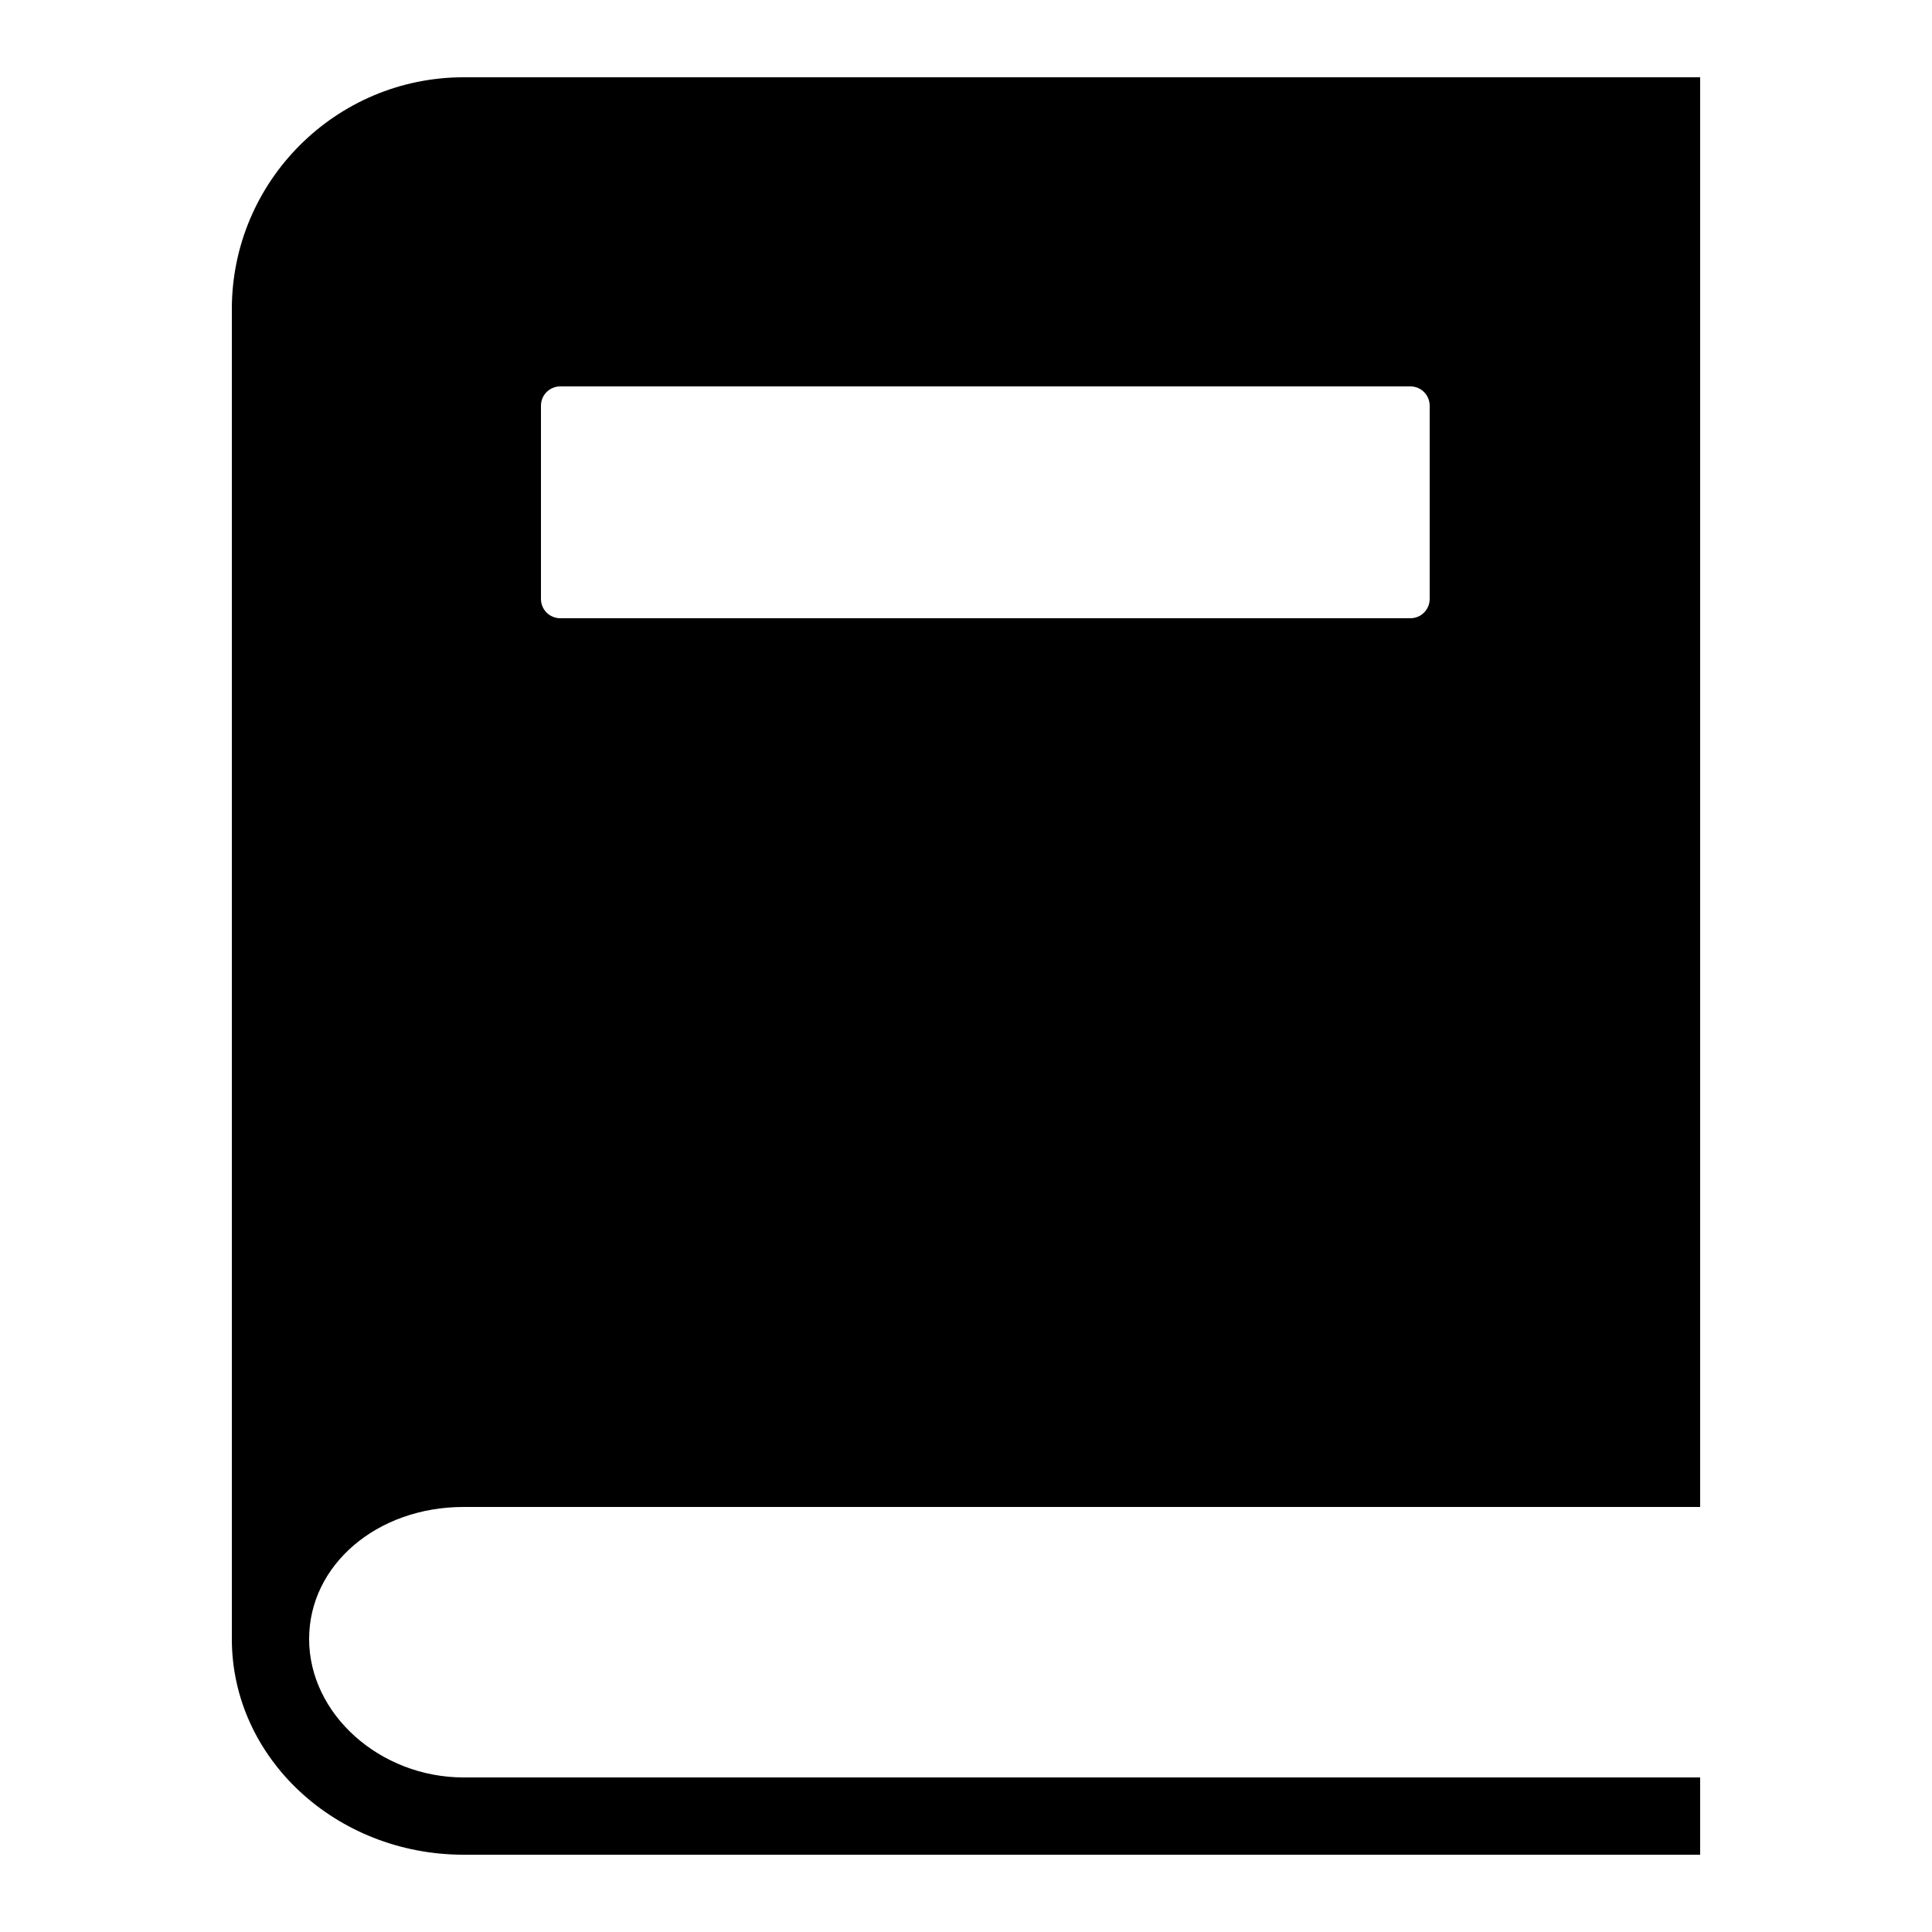
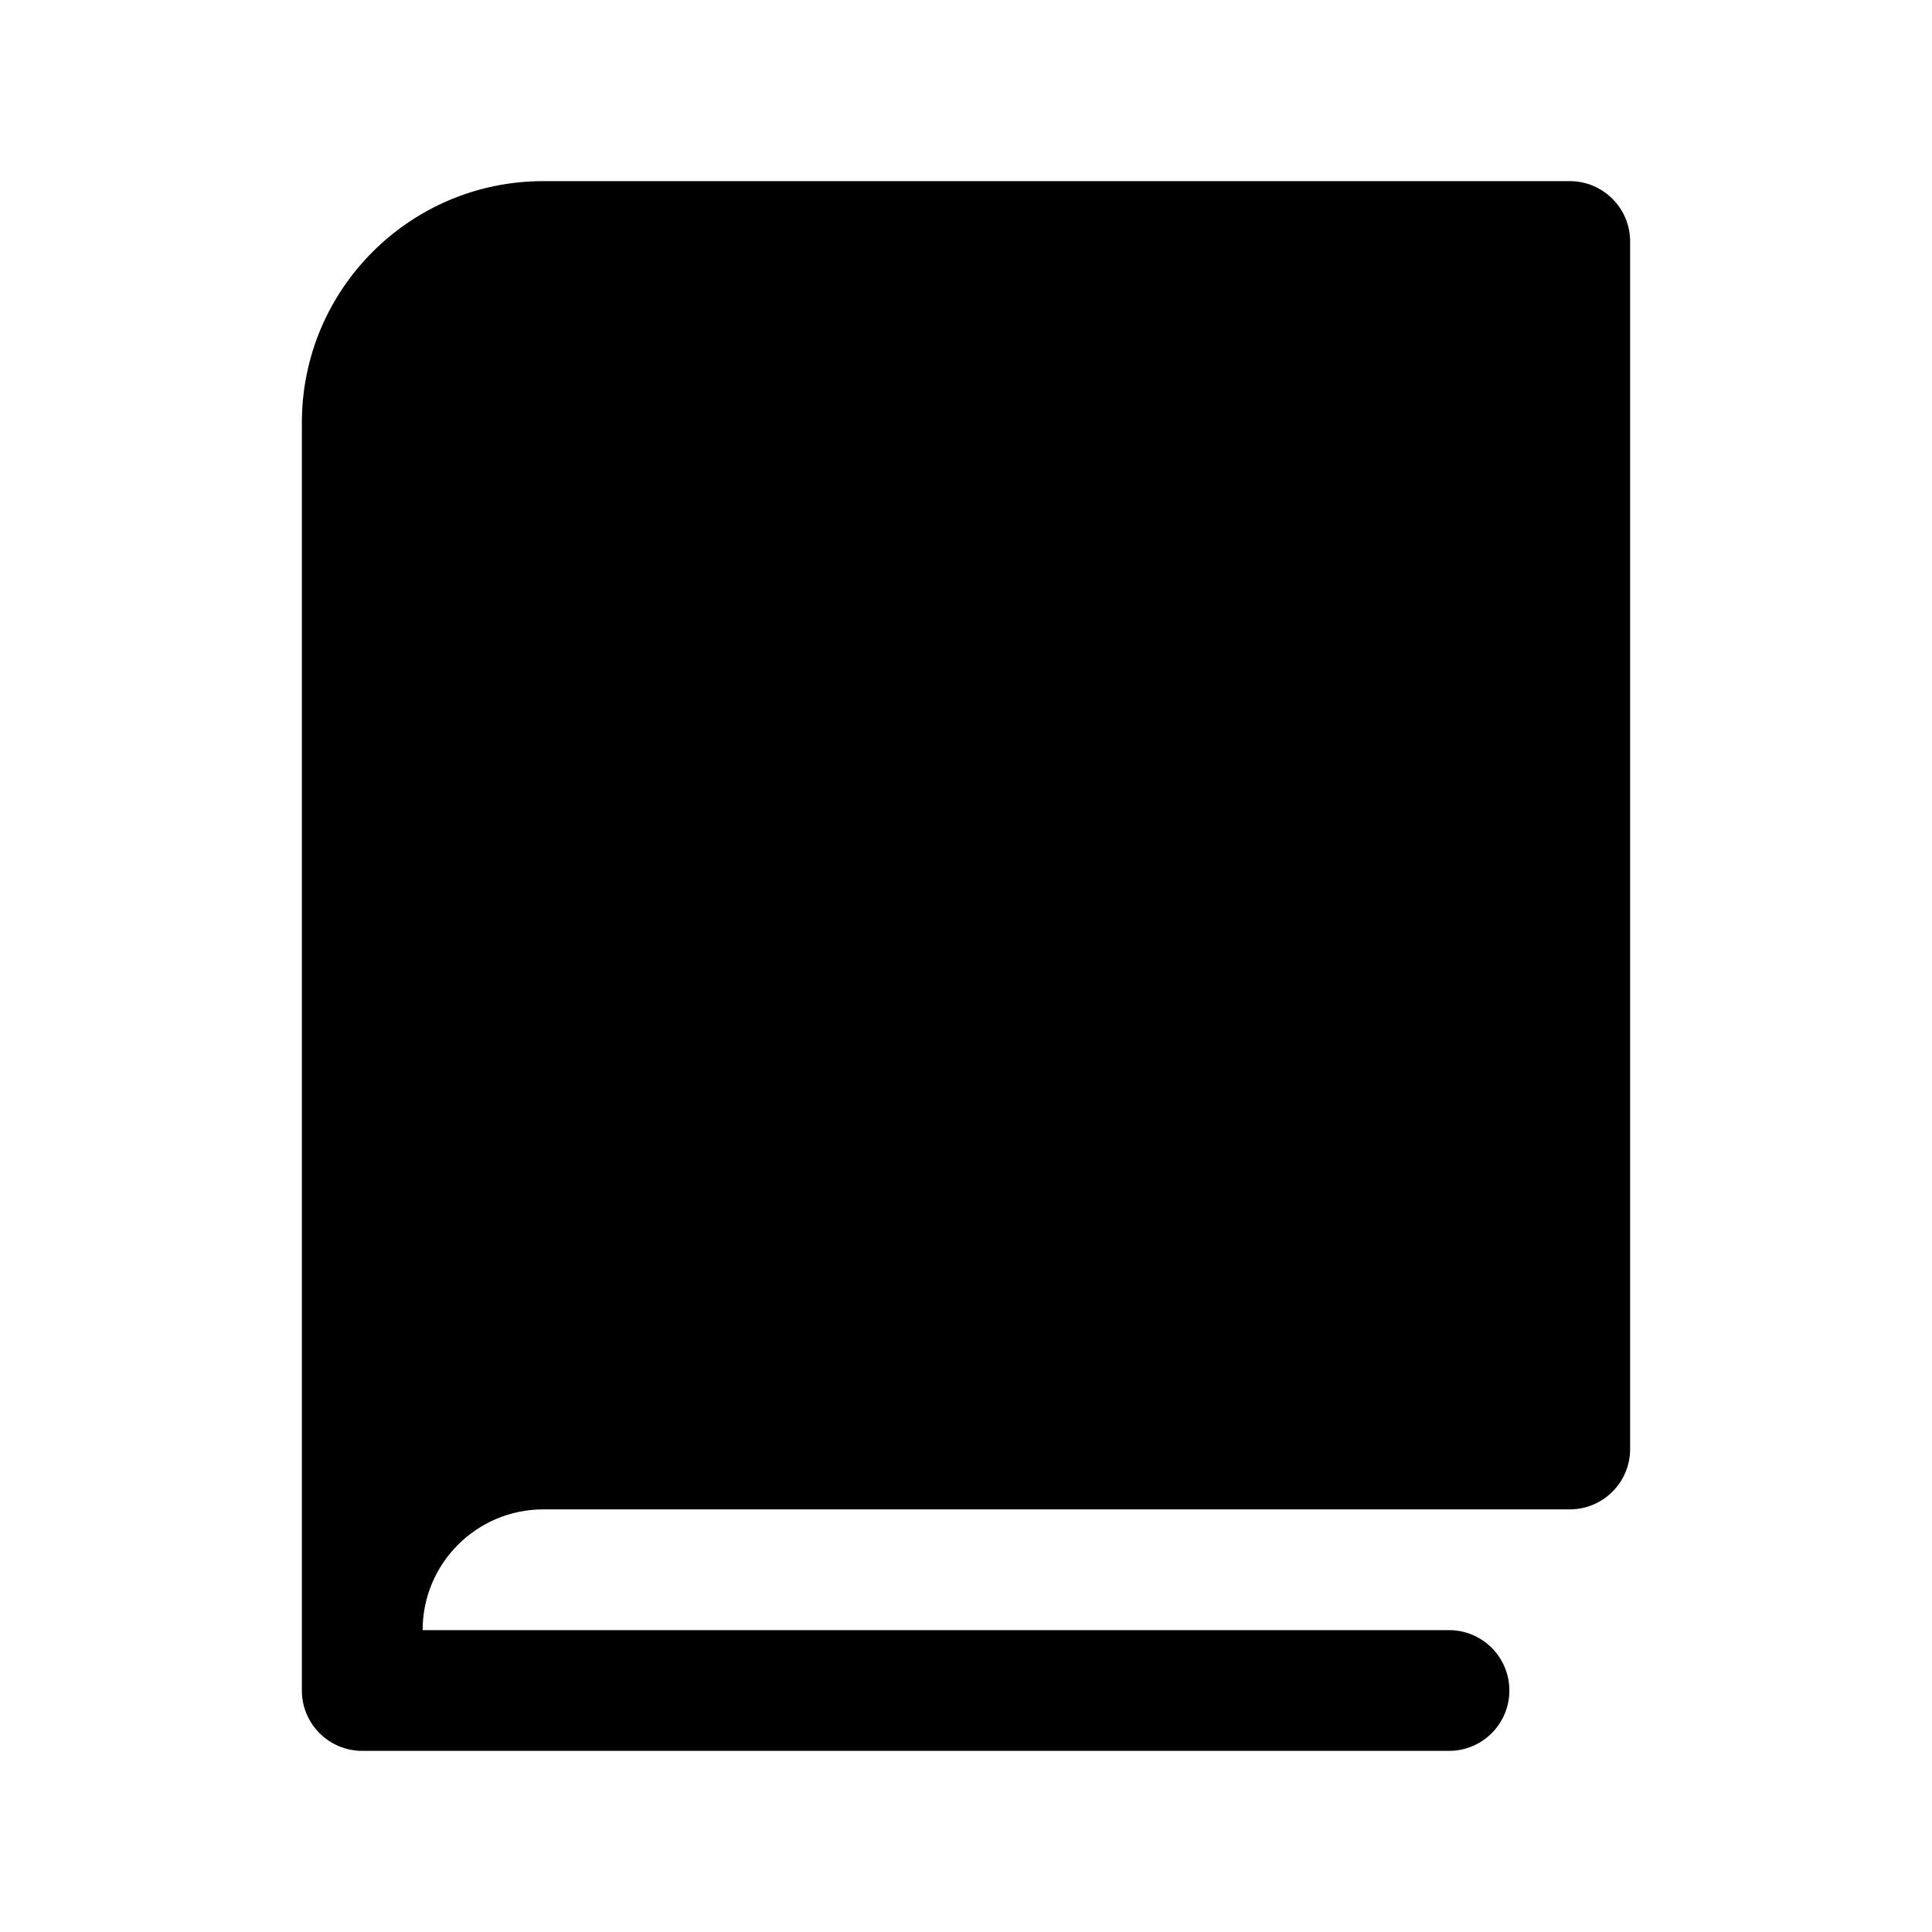
- <svg xmlns="http://www.w3.org/2000/svg" viewBox="0 0 50 50">
-   <path d="M 12 39 L 44 39 L 44 2 L 12 2 C 8.691 2 6 4.691 6 8 L 6 42.418 C 6 45.496 8.691 48 12 48 L 44 48 L 44 46 L 12 46 C 9.832 46 8 44.359 8 42.418 C 8 40.5 9.758 39 12 39 Z M 14 10.5 C 14 10.223 14.223 10 14.5 10 L 36.5 10 C 36.777 10 37 10.223 37 10.5 L 37 15.5 C 37 15.777 36.777 16 36.5 16 L 14.5 16 C 14.223 16 14 15.777 14 15.5 Z" />
+ <svg xmlns="http://www.w3.org/2000/svg" viewBox="0 0 256 256" fill="currentColor">
+   <path d="M216,32V192a8,8,0,0,1-8,8H72a16,16,0,0,0-16,16H192a8,8,0,0,1,0,16H48a8,8,0,0,1-8-8V56A32,32,0,0,1,72,24H208A8,8,0,0,1,216,32Z" />
</svg>
